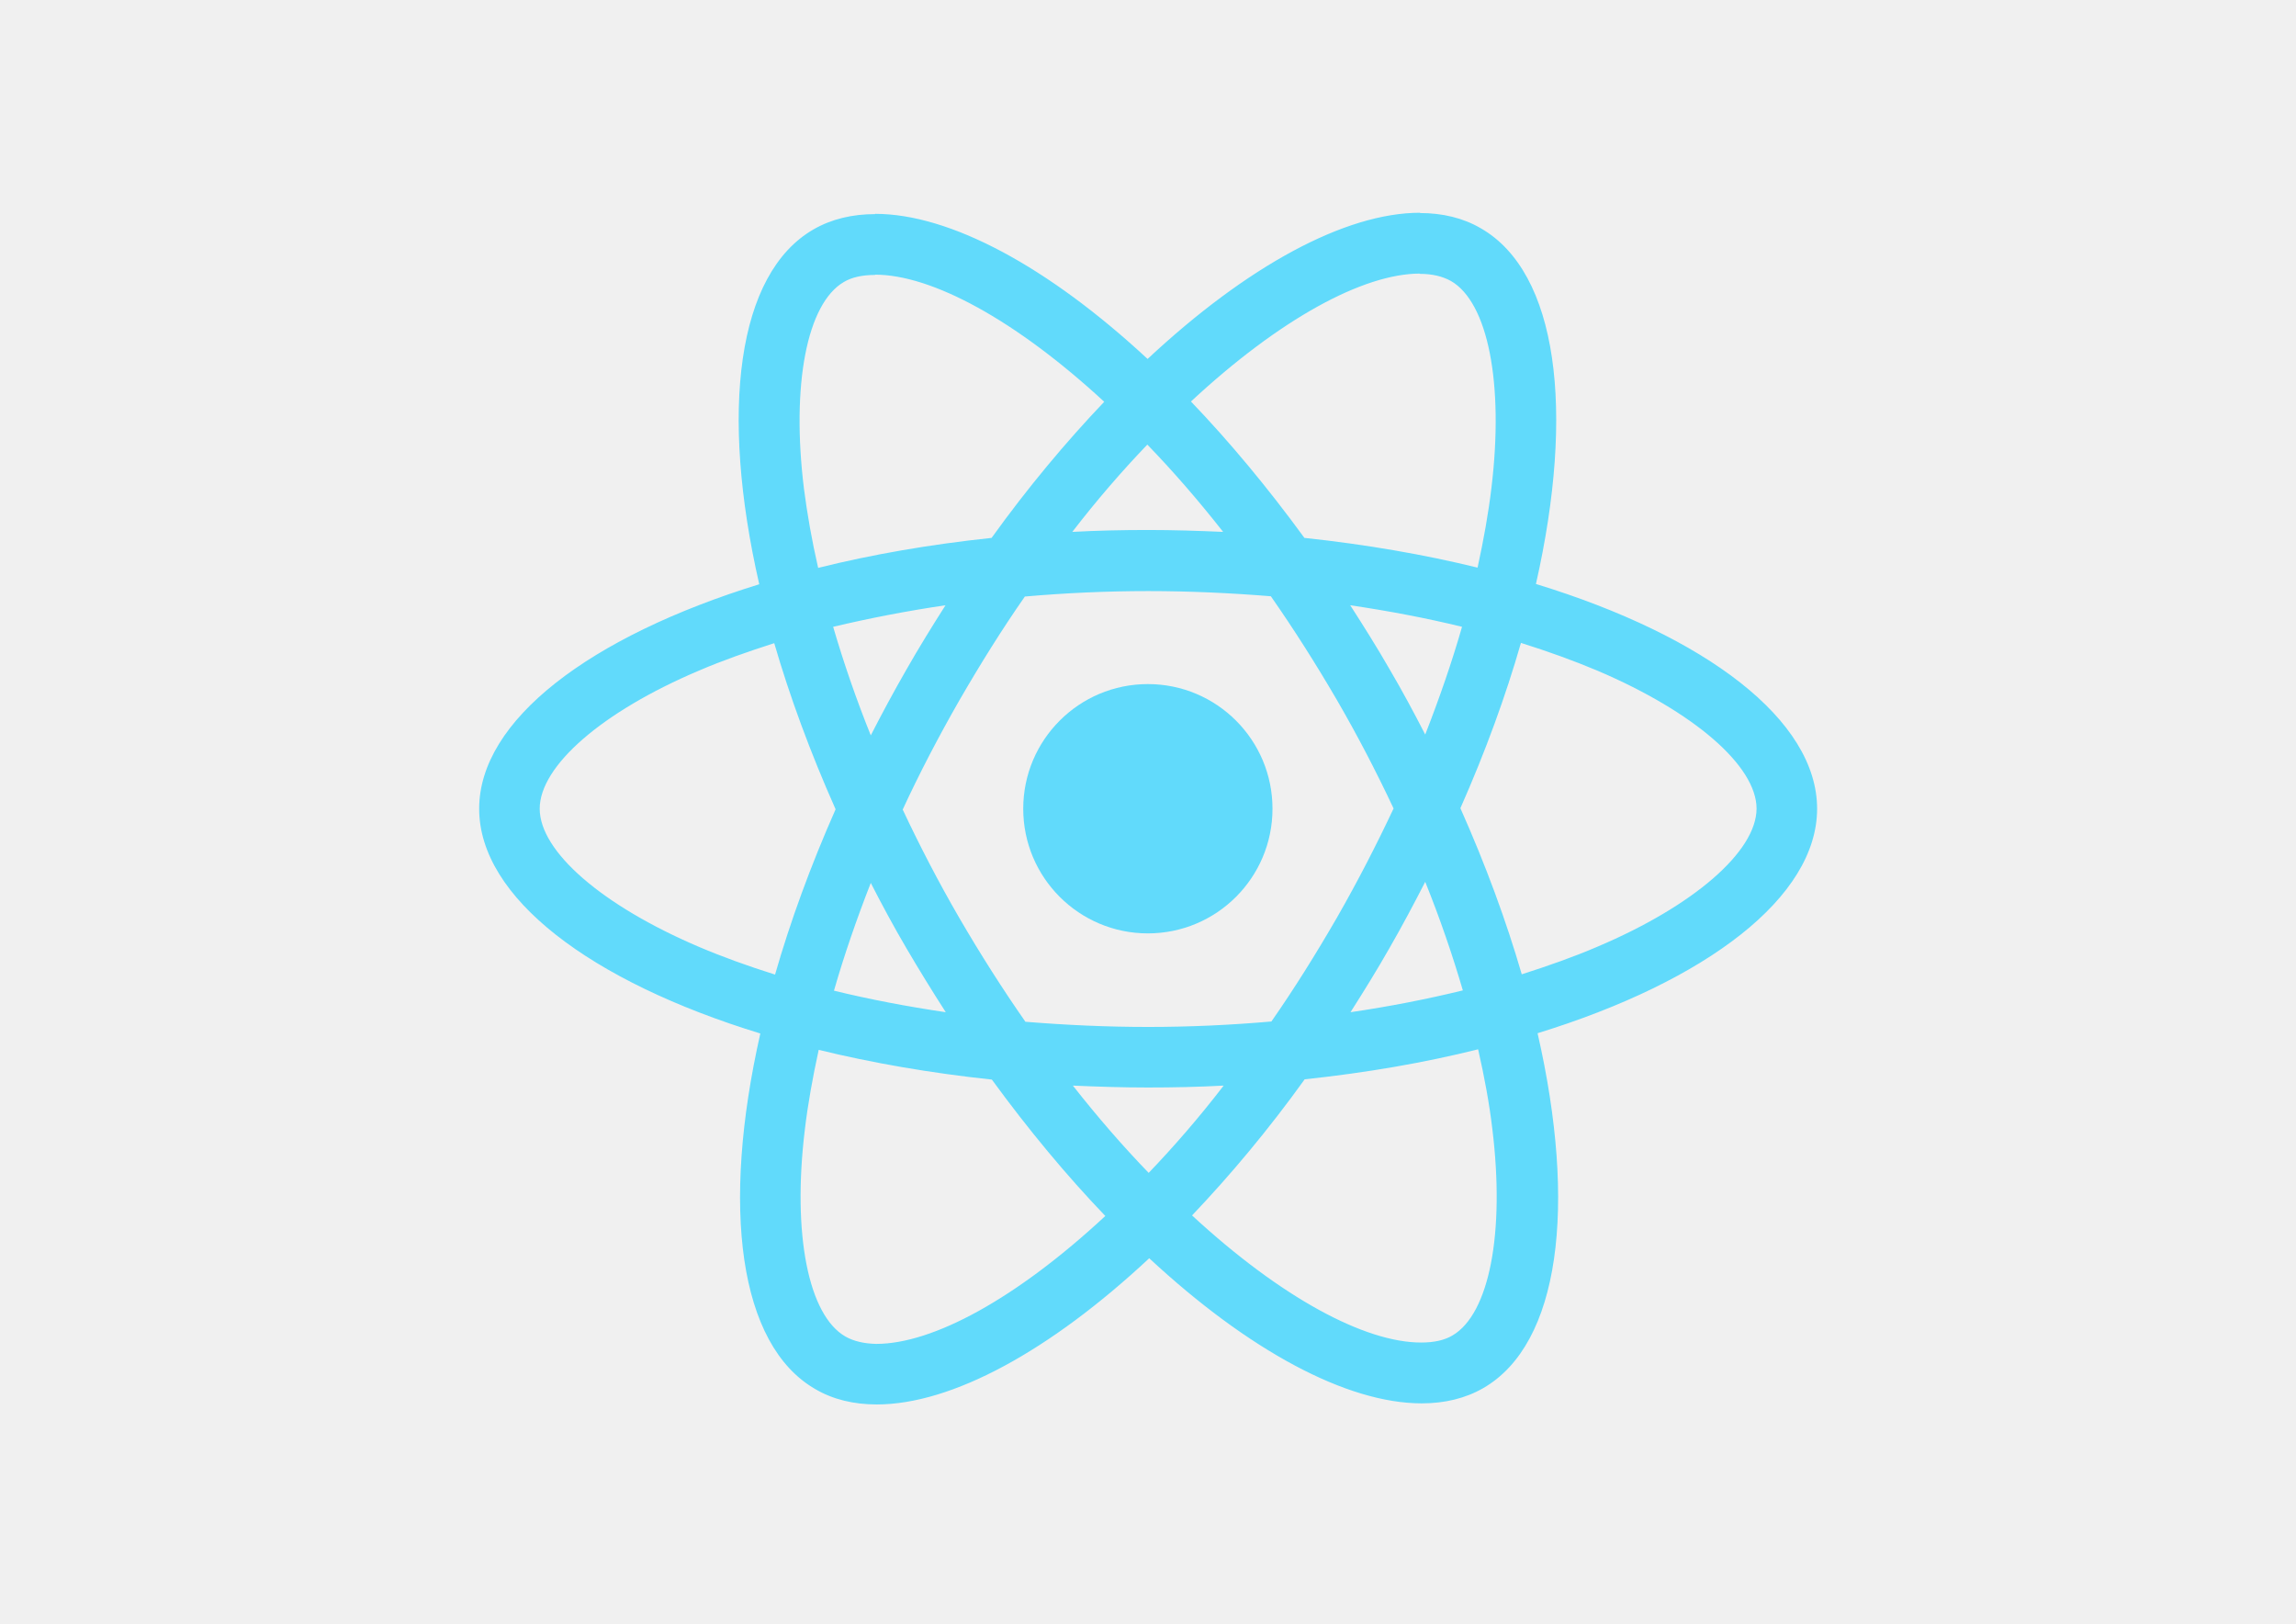
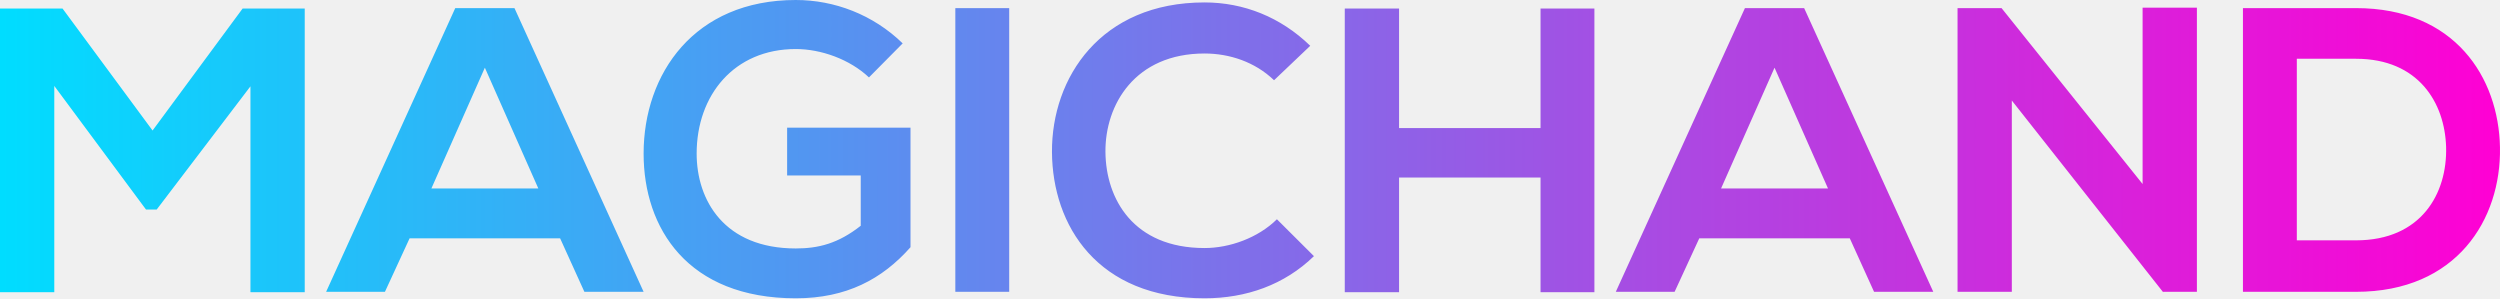
- <svg xmlns="http://www.w3.org/2000/svg" viewBox="0 0 841.9 595.3">
-   <g fill="#61DAFB">
-     <path d="M666.3 296.5c0-32.5-40.7-63.3-103.1-82.4 14.4-63.6 8-114.2-20.2-130.4-6.5-3.8-14.1-5.6-22.4-5.6v22.3c4.6 0 8.3.9 11.4 2.6 13.6 7.8 19.5 37.5 14.9 75.7-1.1 9.4-2.9 19.3-5.1 29.4-19.6-4.8-41-8.5-63.5-10.9-13.5-18.5-27.5-35.3-41.6-50 32.6-30.3 63.2-46.9 84-46.9V78c-27.5 0-63.5 19.6-99.9 53.6-36.4-33.8-72.4-53.2-99.9-53.2v22.3c20.7 0 51.4 16.5 84 46.6-14 14.7-28 31.4-41.3 49.9-22.6 2.4-44 6.1-63.6 11-2.3-10-4-19.7-5.2-29-4.7-38.2 1.1-67.9 14.6-75.8 3-1.8 6.9-2.6 11.5-2.6V78.5c-8.4 0-16 1.8-22.6 5.6-28.1 16.2-34.4 66.7-19.9 130.1-62.2 19.2-102.7 49.9-102.7 82.3 0 32.5 40.7 63.3 103.1 82.4-14.4 63.6-8 114.2 20.2 130.4 6.5 3.8 14.1 5.6 22.5 5.6 27.5 0 63.5-19.6 99.9-53.6 36.4 33.8 72.4 53.2 99.9 53.2 8.4 0 16-1.8 22.6-5.6 28.1-16.2 34.4-66.7 19.9-130.1 62-19.1 102.5-49.9 102.5-82.3zm-130.2-66.7c-3.7 12.9-8.3 26.2-13.5 39.5-4.1-8-8.4-16-13.1-24-4.6-8-9.5-15.8-14.4-23.4 14.2 2.1 27.9 4.7 41 7.9zm-45.8 106.5c-7.8 13.5-15.8 26.3-24.1 38.2-14.9 1.3-30 2-45.2 2-15.1 0-30.2-.7-45-1.9-8.3-11.9-16.4-24.6-24.2-38-7.6-13.1-14.5-26.4-20.8-39.8 6.2-13.4 13.2-26.8 20.7-39.9 7.8-13.5 15.8-26.3 24.1-38.2 14.9-1.3 30-2 45.2-2 15.1 0 30.2.7 45 1.9 8.3 11.9 16.4 24.6 24.2 38 7.6 13.1 14.5 26.4 20.8 39.8-6.3 13.4-13.2 26.8-20.7 39.9zm32.3-13c5.4 13.4 10 26.8 13.8 39.8-13.1 3.2-26.9 5.9-41.2 8 4.9-7.7 9.8-15.6 14.4-23.7 4.6-8 8.9-16.1 13-24.1zM421.2 430c-9.3-9.6-18.6-20.3-27.8-32 9 .4 18.2.7 27.5.7 9.4 0 18.7-.2 27.8-.7-9 11.7-18.3 22.4-27.5 32zm-74.4-58.9c-14.2-2.1-27.9-4.7-41-7.9 3.7-12.9 8.3-26.2 13.5-39.5 4.1 8 8.4 16 13.1 24 4.7 8 9.5 15.8 14.4 23.4zM420.7 163c9.3 9.6 18.6 20.3 27.8 32-9-.4-18.2-.7-27.5-.7-9.4 0-18.7.2-27.8.7 9-11.7 18.3-22.4 27.5-32zm-74 58.9c-4.9 7.7-9.8 15.6-14.4 23.7-4.6 8-8.9 16-13 24-5.4-13.4-10-26.8-13.8-39.8 13.1-3.1 26.9-5.8 41.2-7.9zm-90.5 125.2c-35.4-15.1-58.3-34.9-58.3-50.6 0-15.7 22.9-35.6 58.3-50.6 8.6-3.7 18-7 27.7-10.1 5.7 19.6 13.2 40 22.5 60.9-9.2 20.8-16.6 41.1-22.2 60.6-9.9-3.1-19.3-6.5-28-10.2zM310 490c-13.6-7.8-19.5-37.5-14.9-75.7 1.1-9.4 2.9-19.3 5.1-29.4 19.6 4.8 41 8.5 63.5 10.9 13.5 18.5 27.5 35.3 41.6 50-32.6 30.3-63.2 46.9-84 46.9-4.5-.1-8.3-1-11.3-2.7zm237.2-76.2c4.7 38.2-1.1 67.9-14.6 75.8-3 1.8-6.9 2.6-11.5 2.6-20.7 0-51.4-16.5-84-46.6 14-14.7 28-31.4 41.3-49.9 22.6-2.4 44-6.1 63.6-11 2.3 10.1 4.1 19.8 5.2 29.1zm38.5-66.7c-8.6 3.7-18 7-27.7 10.1-5.7-19.6-13.2-40-22.5-60.9 9.2-20.8 16.6-41.1 22.2-60.6 9.9 3.1 19.3 6.5 28.1 10.2 35.4 15.1 58.3 34.9 58.3 50.6-.1 15.7-23 35.6-58.4 50.6zM320.8 78.4z" />
-     <circle cx="420.9" cy="296.5" r="45.7" />
-     <path d="M520.5 78.1z" />
+ <svg xmlns="http://www.w3.org/2000/svg" width="176" height="21" viewBox="0 0 176 21" fill="none">
+   <g clip-path="url(#clip0_4_5)">
+     <path d="M17.632 20.572V6.077L11.031 14.751H10.278L3.822 6.049V20.572H0V0.599H4.401L10.741 9.188L17.082 0.599H21.453V20.572H17.632ZM41.141 20.544L39.432 16.777H28.836L27.099 20.544H22.959L32.05 0.571H36.219L45.31 20.544H41.141ZM37.898 13.268L34.134 4.765L30.37 13.268H37.898ZM63.549 3.053L61.175 5.45C59.815 4.166 57.788 3.452 56.022 3.452C51.679 3.452 49.044 6.705 49.044 10.814C49.044 14.095 50.984 17.491 56.022 17.491C57.614 17.491 59.004 17.148 60.596 15.893V12.355H55.414V8.988H64.099V17.405C62.102 19.659 59.583 21 56.022 21C48.407 21 45.31 16.064 45.31 10.814C45.31 5.193 48.871 0 56.022 0C58.743 0 61.465 1.027 63.549 3.053ZM71.048 20.544H67.255V0.571H71.048V20.544ZM89.895 15.436L92.501 18.033C90.417 20.058 87.724 21 84.8 21C77.272 21 74.088 15.893 74.059 10.7C74.03 5.478 77.475 0.171 84.8 0.171C87.55 0.171 90.156 1.198 92.241 3.224L89.693 5.649C88.361 4.365 86.566 3.766 84.8 3.766C79.907 3.766 77.794 7.361 77.823 10.7C77.852 14.009 79.791 17.462 84.8 17.462C86.566 17.462 88.564 16.749 89.895 15.436ZM112.246 20.572H108.454V12.497H98.494V20.572H94.672V0.599H98.494V9.016H108.454V0.599H112.246V20.572ZM131.934 20.544L130.225 16.777H119.629L117.892 20.544H113.752L122.843 0.571H127.012L136.103 20.544H131.934ZM128.691 13.268L124.927 4.765L121.163 13.268H128.691ZM150.839 12.954V0.542H154.661V20.544H152.287V20.572L141.632 7.076V20.544H137.811V0.571H140.909L150.839 12.954ZM165.865 0.571C172.814 0.571 175.911 5.45 175.998 10.386C176.085 15.436 172.958 20.544 165.865 20.544H157.903V0.571H165.865ZM161.696 4.137V16.92H165.865C170.468 16.92 172.292 13.61 172.206 10.357C172.119 7.247 170.266 4.137 165.865 4.137H161.696Z" fill="url(#paint0_linear_4_5)" />
  </g>
+   <defs>
+     <linearGradient id="paint0_linear_4_5" x1="0" y1="0" x2="176" y2="0" gradientUnits="userSpaceOnUse">
+       <stop stop-color="#00DDFF" />
+       <stop offset="1" stop-color="#FF00D4" />
+     </linearGradient>
+     <clipPath id="clip0_4_5">
+       <rect width="176" height="21" fill="white" />
+     </clipPath>
+   </defs>
</svg>
